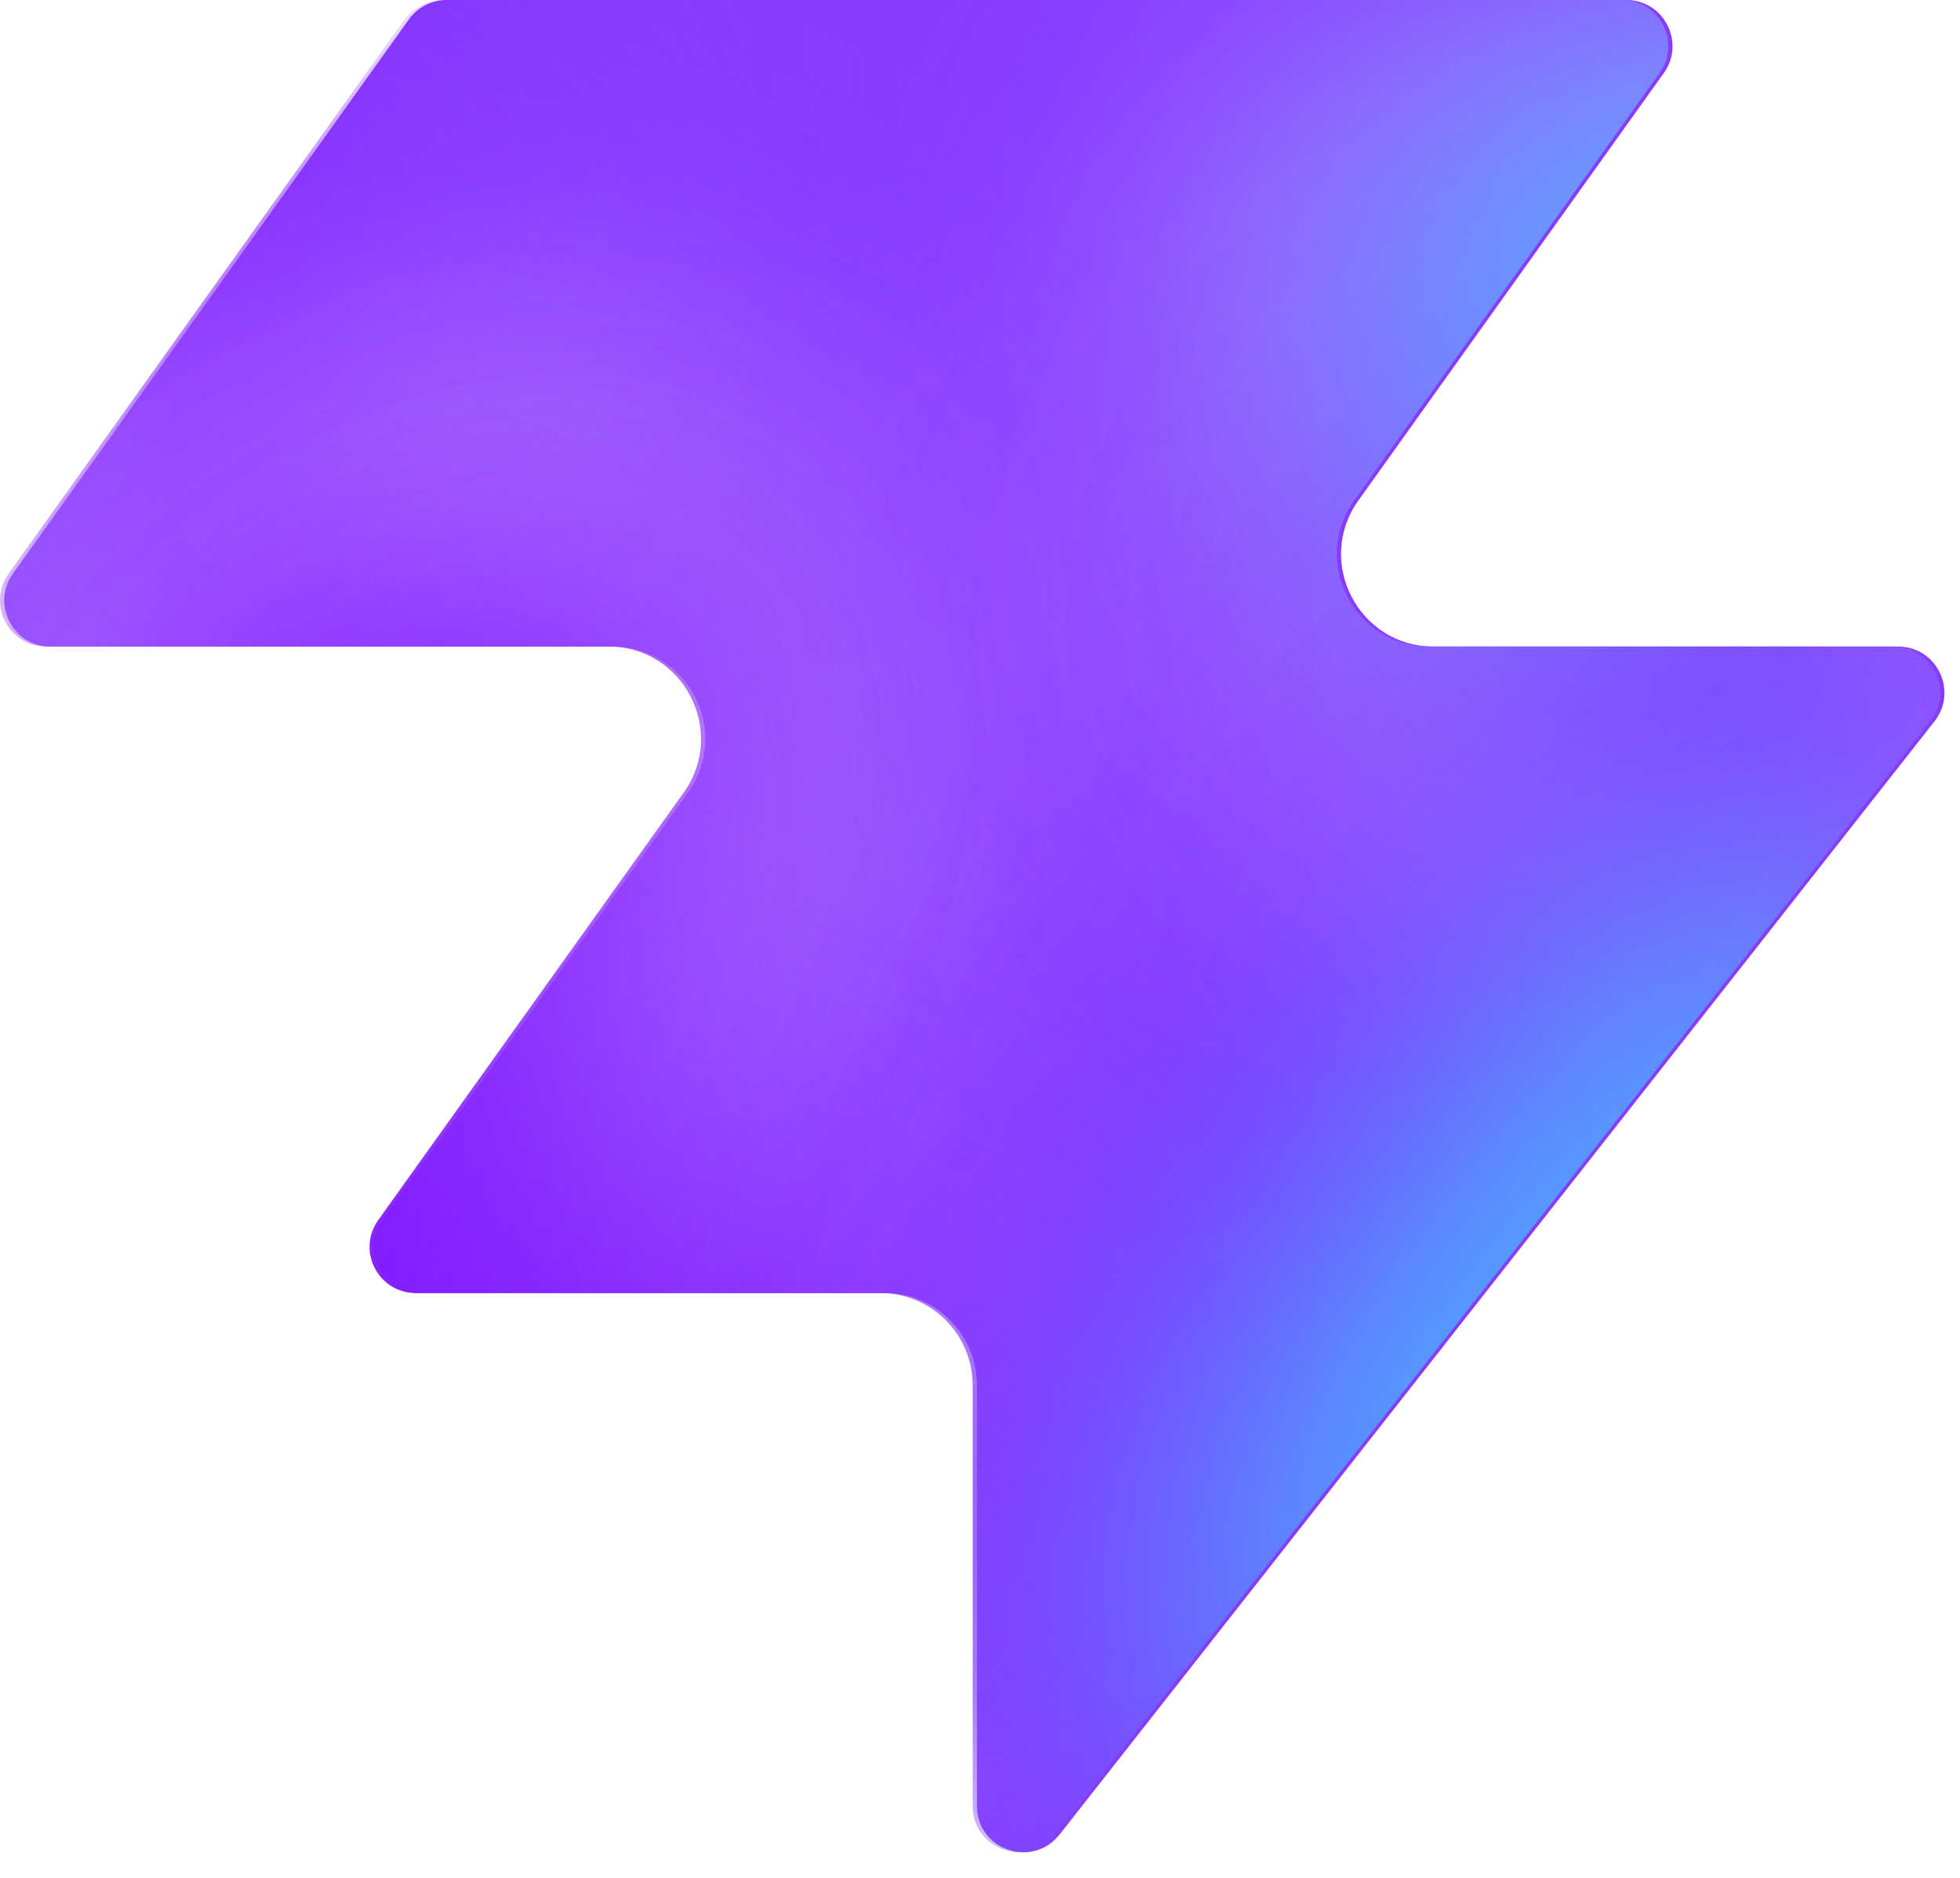
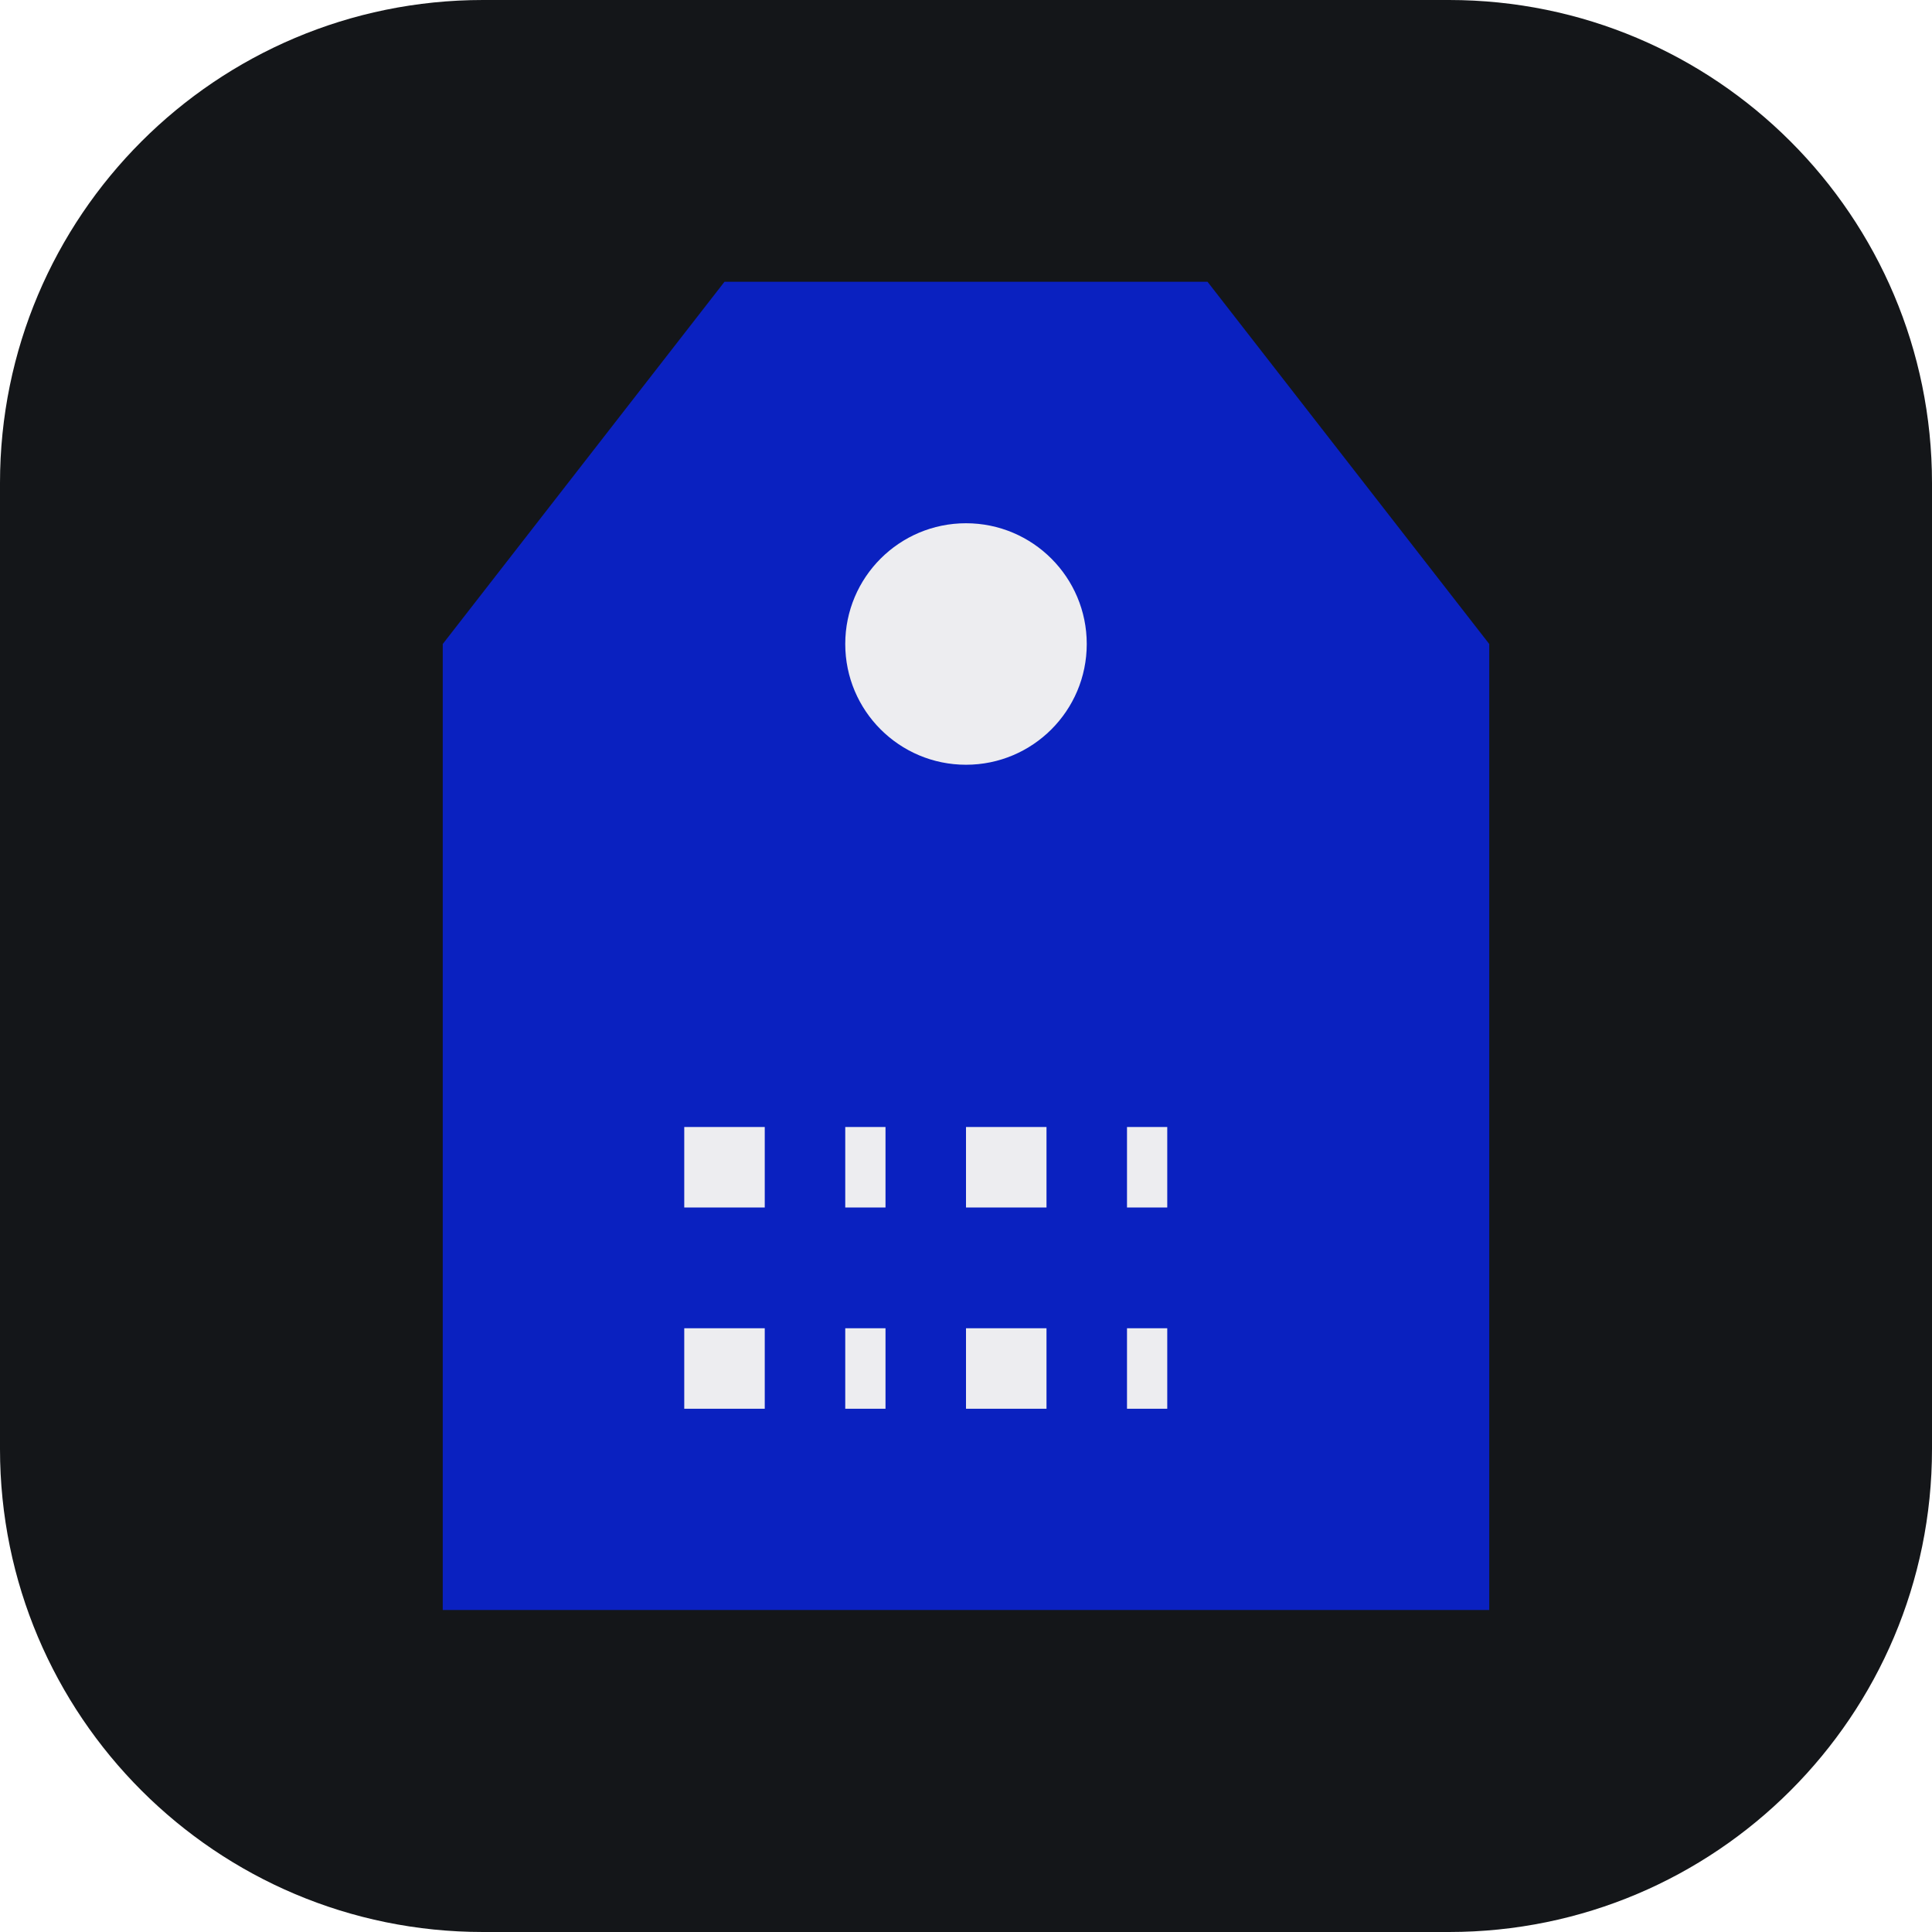
- <svg xmlns="http://www.w3.org/2000/svg" width="48" height="46" fill="none" viewBox="0 0 48 46">
-   <path fill="#863bff" d="M25.946 44.938c-.664.845-2.021.375-2.021-.698V33.937a2.26 2.26 0 0 0-2.262-2.262H10.287c-.92 0-1.456-1.04-.92-1.788l7.48-10.471c1.07-1.497 0-3.578-1.842-3.578H1.237c-.92 0-1.456-1.04-.92-1.788L10.013.474c.214-.297.556-.474.92-.474h28.894c.92 0 1.456 1.04.92 1.788l-7.48 10.471c-1.07 1.498 0 3.579 1.842 3.579h11.377c.943 0 1.473 1.088.89 1.83L25.947 44.94z" style="fill:#863bff;fill:color(display-p3 .525 .23 1);fill-opacity:1" />
-   <mask id="a" width="48" height="46" x="0" y="0" maskUnits="userSpaceOnUse" style="mask-type:alpha">
-     <path fill="#000" d="M25.842 44.938c-.664.844-2.021.375-2.021-.698V33.937a2.26 2.26 0 0 0-2.262-2.262H10.183c-.92 0-1.456-1.04-.92-1.788l7.48-10.471c1.07-1.498 0-3.579-1.842-3.579H1.133c-.92 0-1.456-1.04-.92-1.787L9.91.473c.214-.297.556-.474.92-.474h28.894c.92 0 1.456 1.04.92 1.788l-7.48 10.471c-1.07 1.498 0 3.578 1.842 3.578h11.377c.943 0 1.473 1.088.89 1.832L25.843 44.94z" style="fill:#000;fill-opacity:1" />
-   </mask>
-   <g mask="url(#a)">
-     <g filter="url(#b)">
-       <ellipse cx="5.508" cy="14.704" fill="#ede6ff" rx="5.508" ry="14.704" style="fill:#ede6ff;fill:color(display-p3 .927 .903 1);fill-opacity:1" transform="matrix(.00324 1 1 -.00324 -4.47 31.516)" />
-     </g>
-     <g filter="url(#c)">
-       <ellipse cx="10.399" cy="29.851" fill="#ede6ff" rx="10.399" ry="29.851" style="fill:#ede6ff;fill:color(display-p3 .927 .903 1);fill-opacity:1" transform="matrix(.00324 1 1 -.00324 -39.328 7.883)" />
-     </g>
-     <g filter="url(#d)">
-       <ellipse cx="5.508" cy="30.487" fill="#7e14ff" rx="5.508" ry="30.487" style="fill:#7e14ff;fill:color(display-p3 .492 .077 1);fill-opacity:1" transform="rotate(89.814 -25.913 -14.639)scale(1 -1)" />
-     </g>
-     <g filter="url(#e)">
-       <ellipse cx="5.508" cy="30.599" fill="#7e14ff" rx="5.508" ry="30.599" style="fill:#7e14ff;fill:color(display-p3 .492 .077 1);fill-opacity:1" transform="rotate(89.814 -32.644 -3.334)scale(1 -1)" />
-     </g>
-     <g filter="url(#f)">
-       <ellipse cx="5.508" cy="30.599" fill="#7e14ff" rx="5.508" ry="30.599" style="fill:#7e14ff;fill:color(display-p3 .492 .077 1);fill-opacity:1" transform="matrix(.00324 1 1 -.00324 -34.34 30.47)" />
-     </g>
-     <g filter="url(#g)">
-       <ellipse cx="14.072" cy="22.078" fill="#ede6ff" rx="14.072" ry="22.078" style="fill:#ede6ff;fill:color(display-p3 .927 .903 1);fill-opacity:1" transform="rotate(93.35 24.506 48.493)scale(-1 1)" />
-     </g>
-     <g filter="url(#h)">
-       <ellipse cx="3.47" cy="21.501" fill="#7e14ff" rx="3.47" ry="21.501" style="fill:#7e14ff;fill:color(display-p3 .492 .077 1);fill-opacity:1" transform="rotate(89.009 28.708 47.59)scale(-1 1)" />
-     </g>
-     <g filter="url(#i)">
-       <ellipse cx="3.47" cy="21.501" fill="#7e14ff" rx="3.47" ry="21.501" style="fill:#7e14ff;fill:color(display-p3 .492 .077 1);fill-opacity:1" transform="rotate(89.009 28.708 47.59)scale(-1 1)" />
-     </g>
-     <g filter="url(#j)">
-       <ellipse cx=".387" cy="8.972" fill="#7e14ff" rx="4.407" ry="29.108" style="fill:#7e14ff;fill:color(display-p3 .492 .077 1);fill-opacity:1" transform="rotate(39.51 .387 8.972)" />
-     </g>
-     <g filter="url(#k)">
-       <ellipse cx="47.523" cy="-6.092" fill="#7e14ff" rx="4.407" ry="29.108" style="fill:#7e14ff;fill:color(display-p3 .492 .077 1);fill-opacity:1" transform="rotate(37.892 47.523 -6.092)" />
-     </g>
-     <g filter="url(#l)">
-       <ellipse cx="41.412" cy="6.333" fill="#47bfff" rx="5.971" ry="9.665" style="fill:#47bfff;fill:color(display-p3 .28 .748 1);fill-opacity:1" transform="rotate(37.892 41.412 6.333)" />
-     </g>
-     <g filter="url(#m)">
-       <ellipse cx="-1.879" cy="38.332" fill="#7e14ff" rx="4.407" ry="29.108" style="fill:#7e14ff;fill:color(display-p3 .492 .077 1);fill-opacity:1" transform="rotate(37.892 -1.88 38.332)" />
-     </g>
-     <g filter="url(#n)">
-       <ellipse cx="-1.879" cy="38.332" fill="#7e14ff" rx="4.407" ry="29.108" style="fill:#7e14ff;fill:color(display-p3 .492 .077 1);fill-opacity:1" transform="rotate(37.892 -1.88 38.332)" />
-     </g>
-     <g filter="url(#o)">
-       <ellipse cx="35.651" cy="29.907" fill="#7e14ff" rx="4.407" ry="29.108" style="fill:#7e14ff;fill:color(display-p3 .492 .077 1);fill-opacity:1" transform="rotate(37.892 35.651 29.907)" />
-     </g>
-     <g filter="url(#p)">
-       <ellipse cx="38.418" cy="32.4" fill="#47bfff" rx="5.971" ry="15.297" style="fill:#47bfff;fill:color(display-p3 .28 .748 1);fill-opacity:1" transform="rotate(37.892 38.418 32.4)" />
-     </g>
-   </g>
-   <defs>
-     <filter id="b" width="60.045" height="41.654" x="-19.77" y="16.149" color-interpolation-filters="sRGB" filterUnits="userSpaceOnUse">
-       <feFlood flood-opacity="0" result="BackgroundImageFix" />
-       <feBlend in="SourceGraphic" in2="BackgroundImageFix" result="shape" />
-       <feGaussianBlur result="effect1_foregroundBlur_2002_17158" stdDeviation="7.659" />
-     </filter>
-     <filter id="c" width="90.34" height="51.437" x="-54.613" y="-7.533" color-interpolation-filters="sRGB" filterUnits="userSpaceOnUse">
-       <feFlood flood-opacity="0" result="BackgroundImageFix" />
-       <feBlend in="SourceGraphic" in2="BackgroundImageFix" result="shape" />
-       <feGaussianBlur result="effect1_foregroundBlur_2002_17158" stdDeviation="7.659" />
-     </filter>
-     <filter id="d" width="79.355" height="29.4" x="-49.64" y="2.03" color-interpolation-filters="sRGB" filterUnits="userSpaceOnUse">
-       <feFlood flood-opacity="0" result="BackgroundImageFix" />
-       <feBlend in="SourceGraphic" in2="BackgroundImageFix" result="shape" />
-       <feGaussianBlur result="effect1_foregroundBlur_2002_17158" stdDeviation="4.596" />
-     </filter>
-     <filter id="e" width="79.579" height="29.4" x="-45.045" y="20.029" color-interpolation-filters="sRGB" filterUnits="userSpaceOnUse">
-       <feFlood flood-opacity="0" result="BackgroundImageFix" />
-       <feBlend in="SourceGraphic" in2="BackgroundImageFix" result="shape" />
-       <feGaussianBlur result="effect1_foregroundBlur_2002_17158" stdDeviation="4.596" />
-     </filter>
-     <filter id="f" width="79.579" height="29.4" x="-43.513" y="21.178" color-interpolation-filters="sRGB" filterUnits="userSpaceOnUse">
-       <feFlood flood-opacity="0" result="BackgroundImageFix" />
-       <feBlend in="SourceGraphic" in2="BackgroundImageFix" result="shape" />
-       <feGaussianBlur result="effect1_foregroundBlur_2002_17158" stdDeviation="4.596" />
-     </filter>
-     <filter id="g" width="74.749" height="58.852" x="15.756" y="-17.901" color-interpolation-filters="sRGB" filterUnits="userSpaceOnUse">
-       <feFlood flood-opacity="0" result="BackgroundImageFix" />
-       <feBlend in="SourceGraphic" in2="BackgroundImageFix" result="shape" />
-       <feGaussianBlur result="effect1_foregroundBlur_2002_17158" stdDeviation="7.659" />
-     </filter>
-     <filter id="h" width="61.377" height="25.362" x="23.548" y="2.284" color-interpolation-filters="sRGB" filterUnits="userSpaceOnUse">
-       <feFlood flood-opacity="0" result="BackgroundImageFix" />
-       <feBlend in="SourceGraphic" in2="BackgroundImageFix" result="shape" />
-       <feGaussianBlur result="effect1_foregroundBlur_2002_17158" stdDeviation="4.596" />
-     </filter>
-     <filter id="i" width="61.377" height="25.362" x="23.548" y="2.284" color-interpolation-filters="sRGB" filterUnits="userSpaceOnUse">
-       <feFlood flood-opacity="0" result="BackgroundImageFix" />
-       <feBlend in="SourceGraphic" in2="BackgroundImageFix" result="shape" />
-       <feGaussianBlur result="effect1_foregroundBlur_2002_17158" stdDeviation="4.596" />
-     </filter>
-     <filter id="j" width="56.045" height="63.649" x="-27.636" y="-22.853" color-interpolation-filters="sRGB" filterUnits="userSpaceOnUse">
-       <feFlood flood-opacity="0" result="BackgroundImageFix" />
-       <feBlend in="SourceGraphic" in2="BackgroundImageFix" result="shape" />
-       <feGaussianBlur result="effect1_foregroundBlur_2002_17158" stdDeviation="4.596" />
-     </filter>
-     <filter id="k" width="54.814" height="64.646" x="20.116" y="-38.415" color-interpolation-filters="sRGB" filterUnits="userSpaceOnUse">
-       <feFlood flood-opacity="0" result="BackgroundImageFix" />
-       <feBlend in="SourceGraphic" in2="BackgroundImageFix" result="shape" />
-       <feGaussianBlur result="effect1_foregroundBlur_2002_17158" stdDeviation="4.596" />
-     </filter>
-     <filter id="l" width="33.541" height="35.313" x="24.641" y="-11.323" color-interpolation-filters="sRGB" filterUnits="userSpaceOnUse">
-       <feFlood flood-opacity="0" result="BackgroundImageFix" />
-       <feBlend in="SourceGraphic" in2="BackgroundImageFix" result="shape" />
-       <feGaussianBlur result="effect1_foregroundBlur_2002_17158" stdDeviation="4.596" />
-     </filter>
-     <filter id="m" width="54.814" height="64.646" x="-29.286" y="6.009" color-interpolation-filters="sRGB" filterUnits="userSpaceOnUse">
-       <feFlood flood-opacity="0" result="BackgroundImageFix" />
-       <feBlend in="SourceGraphic" in2="BackgroundImageFix" result="shape" />
-       <feGaussianBlur result="effect1_foregroundBlur_2002_17158" stdDeviation="4.596" />
-     </filter>
-     <filter id="n" width="54.814" height="64.646" x="-29.286" y="6.009" color-interpolation-filters="sRGB" filterUnits="userSpaceOnUse">
-       <feFlood flood-opacity="0" result="BackgroundImageFix" />
-       <feBlend in="SourceGraphic" in2="BackgroundImageFix" result="shape" />
-       <feGaussianBlur result="effect1_foregroundBlur_2002_17158" stdDeviation="4.596" />
-     </filter>
-     <filter id="o" width="54.814" height="64.646" x="8.244" y="-2.416" color-interpolation-filters="sRGB" filterUnits="userSpaceOnUse">
-       <feFlood flood-opacity="0" result="BackgroundImageFix" />
-       <feBlend in="SourceGraphic" in2="BackgroundImageFix" result="shape" />
-       <feGaussianBlur result="effect1_foregroundBlur_2002_17158" stdDeviation="4.596" />
-     </filter>
-     <filter id="p" width="39.409" height="43.623" x="18.713" y="10.588" color-interpolation-filters="sRGB" filterUnits="userSpaceOnUse">
-       <feFlood flood-opacity="0" result="BackgroundImageFix" />
-       <feBlend in="SourceGraphic" in2="BackgroundImageFix" result="shape" />
-       <feGaussianBlur result="effect1_foregroundBlur_2002_17158" stdDeviation="4.596" />
-     </filter>
-   </defs>
+ <svg xmlns="http://www.w3.org/2000/svg" viewBox="0 0 48 48">
+   <rect width="48" height="48" rx="12" fill="#141619" />
+   <path d="M18 7h12l7 9v24H11V16z" fill="#0a21c0" />
+   <circle cx="24" cy="16" r="3" fill="#ededf0" />
+   <path d="M17 29h14M17 34h14" stroke="#ededf0" stroke-width="2" stroke-dasharray="2 2 1 2" />
</svg>
